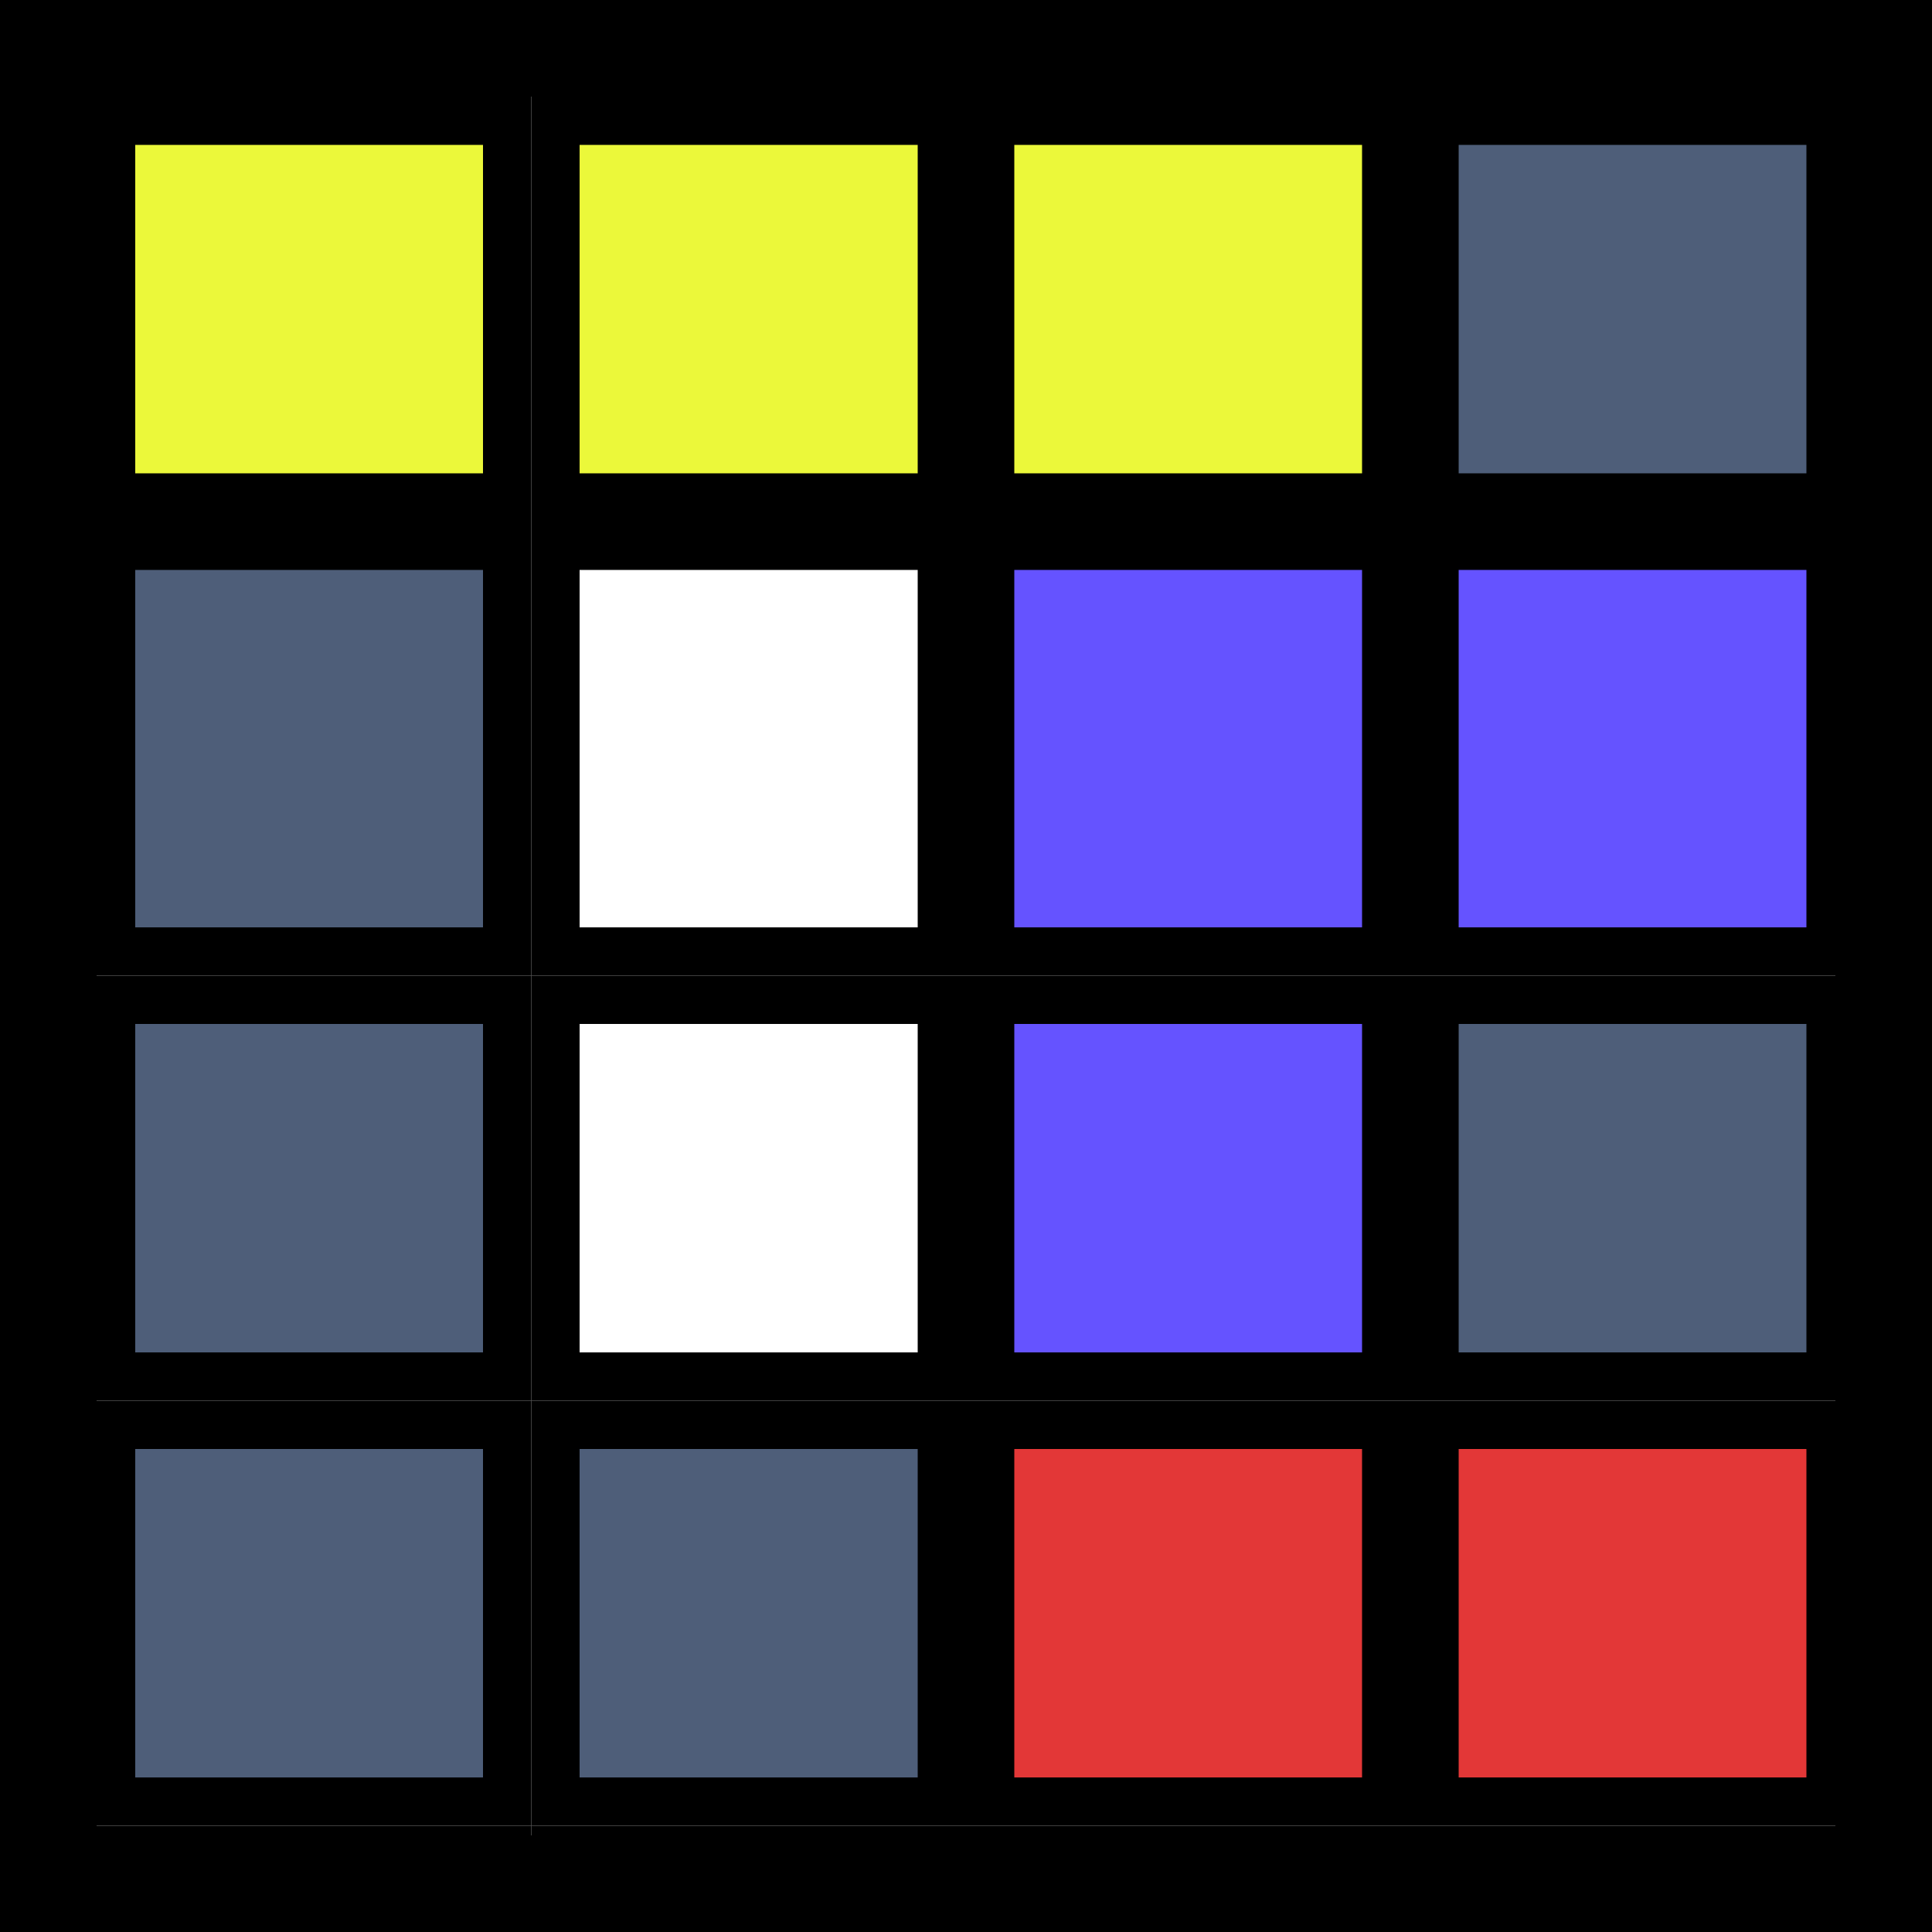
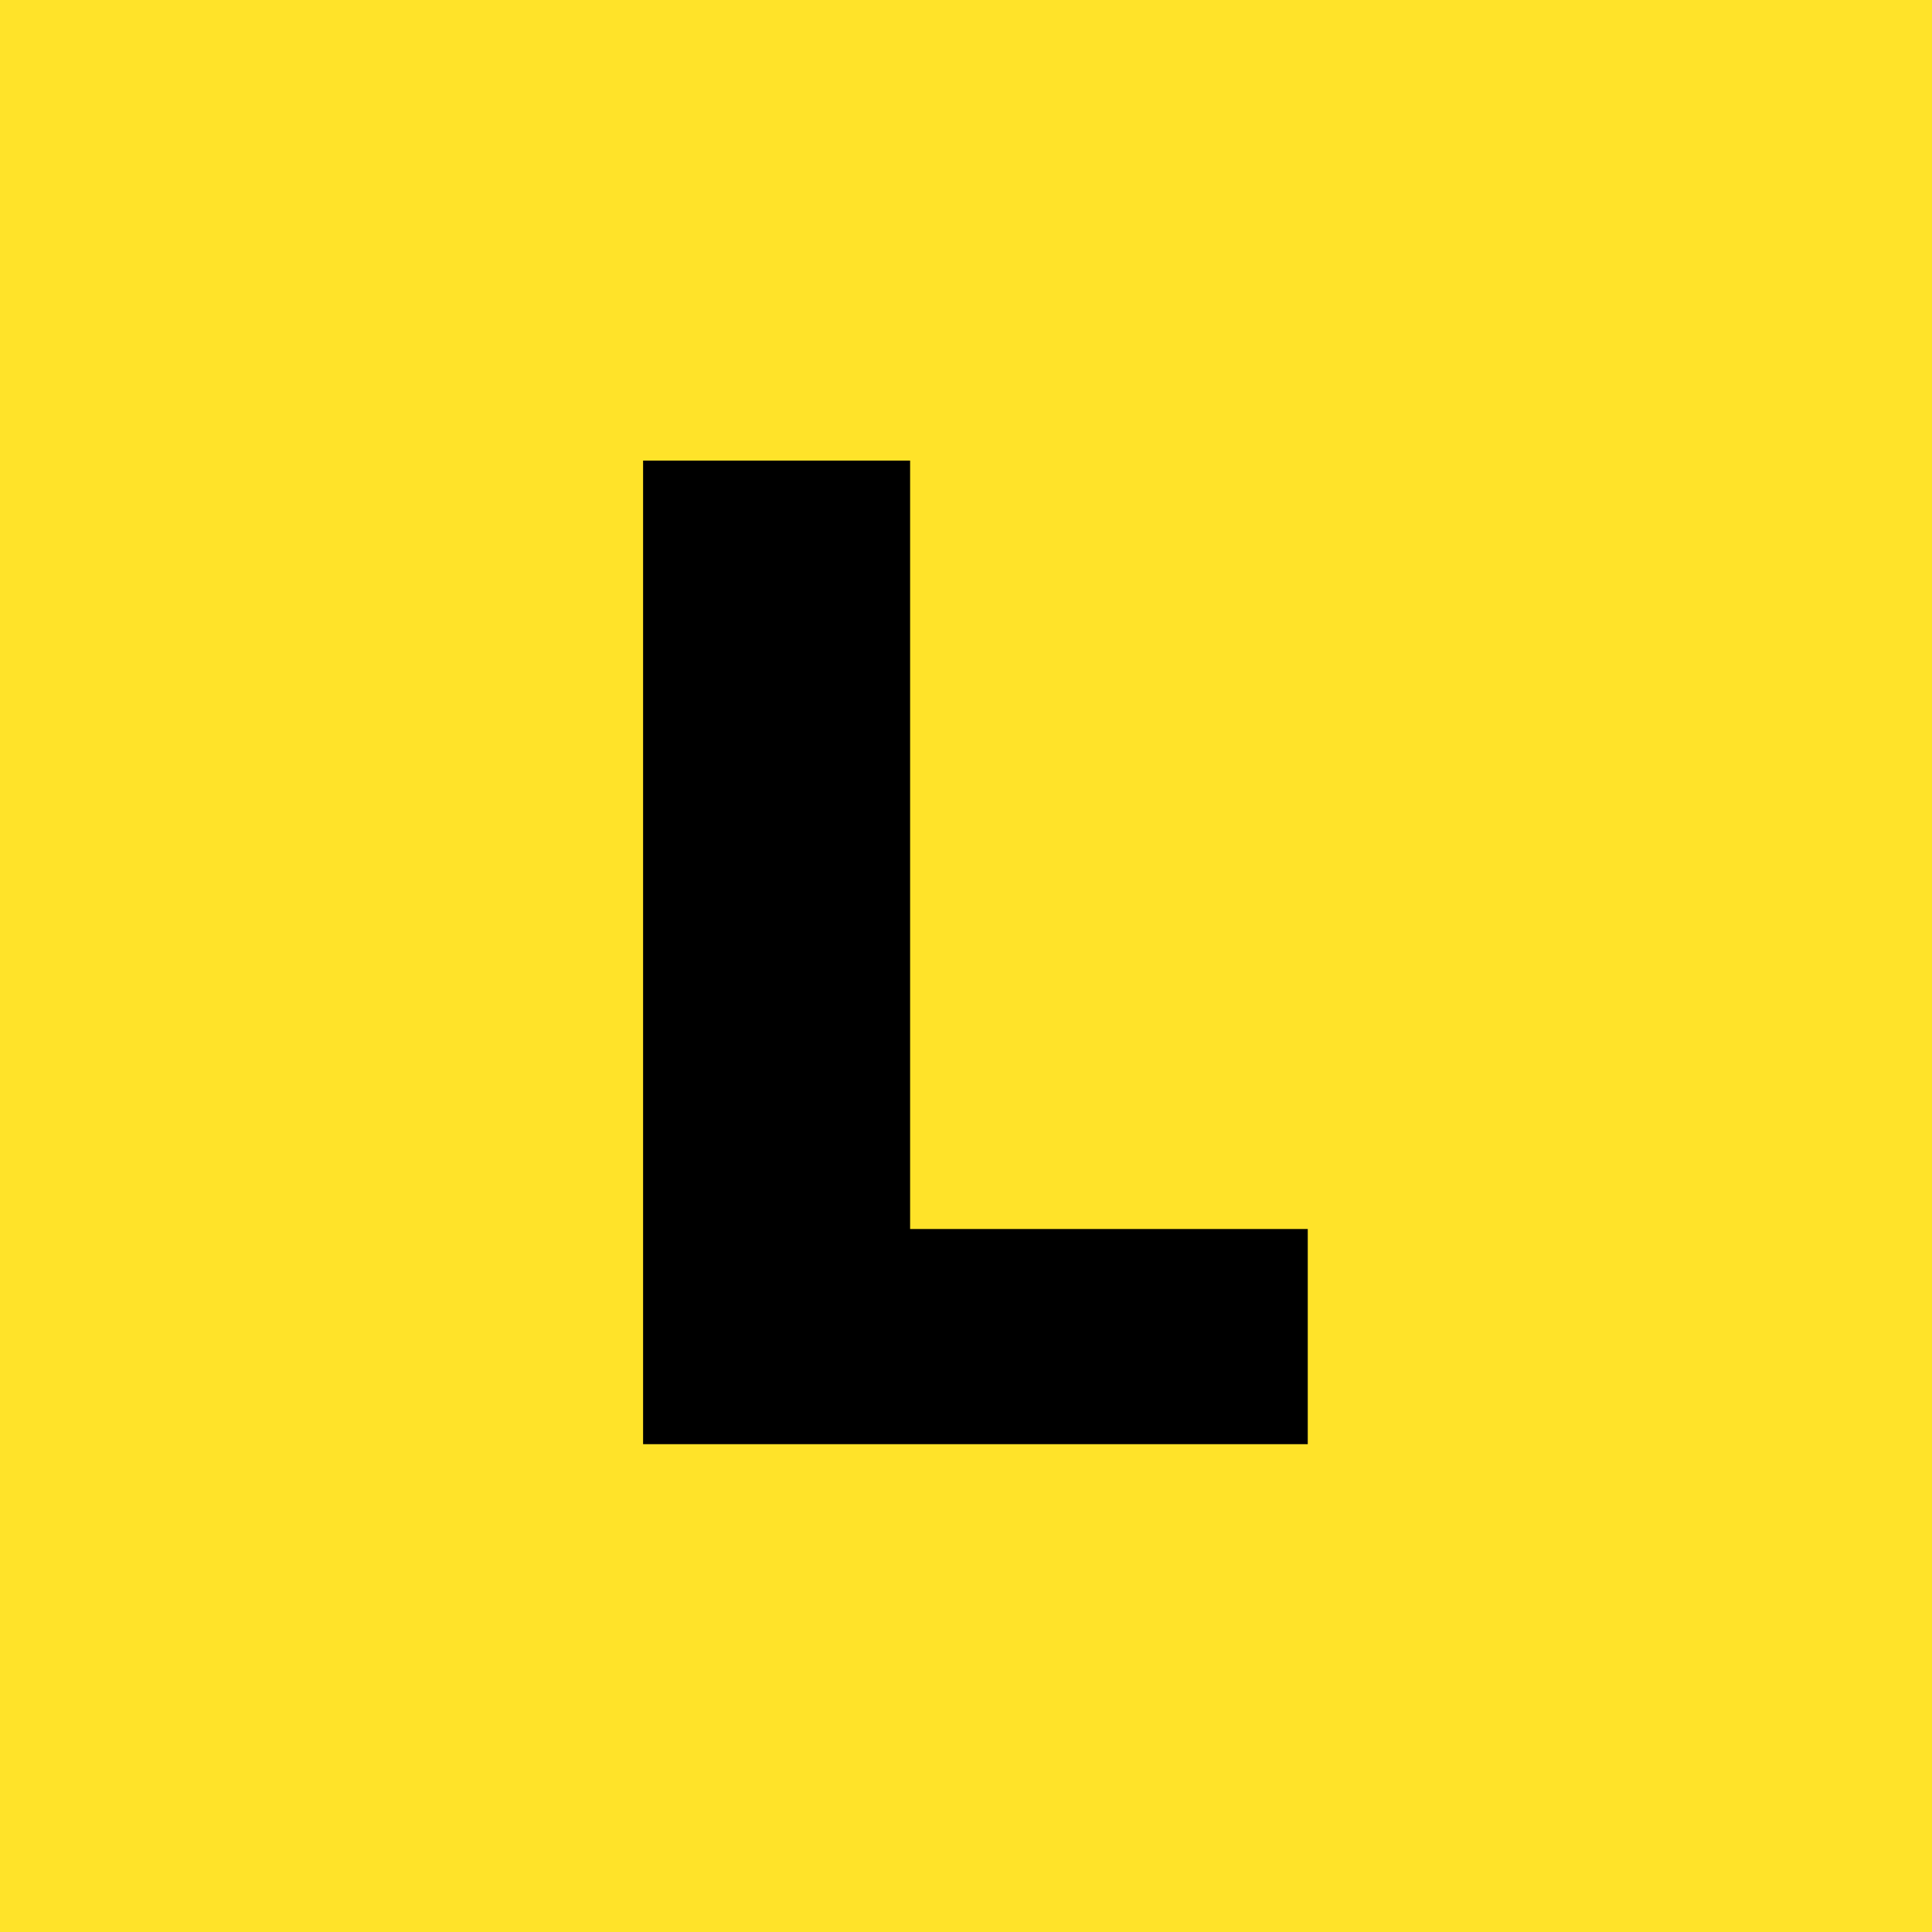
- <svg xmlns="http://www.w3.org/2000/svg" width="200" height="200" viewBox="0 0 200 200" fill="none">
-   <g clip-path="url(#clip0_47_29)">
-     <rect width="200" height="200" fill="white" />
-     <rect x="57.5" y="56.5" width="40" height="42" fill="white" stroke="black" stroke-width="5" />
-     <rect x="102.5" y="56.5" width="41" height="42" fill="#6553FF" stroke="black" stroke-width="5" />
-     <rect x="148.5" y="56.5" width="41" height="42" fill="#6553FF" stroke="black" stroke-width="5" />
-     <rect x="57.5" y="103.5" width="40" height="39" fill="white" stroke="black" stroke-width="5" />
-     <rect x="102.5" y="103.5" width="41" height="39" fill="#6553FF" stroke="black" stroke-width="5" />
-     <rect x="148.5" y="103.5" width="41" height="39" fill="#4E5E79" stroke="black" stroke-width="5" />
-     <rect x="-33.5" y="56.5" width="40" height="42" fill="white" stroke="black" stroke-width="5" />
-     <rect x="11.5" y="56.5" width="41" height="42" fill="#4E5E79" stroke="black" stroke-width="5" />
-     <rect x="57.5" y="12.5" width="40" height="39" fill="#EBF83A" stroke="black" stroke-width="5" />
-     <rect x="102.5" y="12.5" width="41" height="39" fill="#EBF83A" stroke="black" stroke-width="5" />
-     <rect x="148.5" y="12.5" width="41" height="39" fill="#4E5E79" stroke="black" stroke-width="5" />
-     <rect x="-33.5" y="12.5" width="40" height="39" fill="white" stroke="black" stroke-width="5" />
-     <rect x="11.5" y="12.5" width="41" height="39" fill="#EBF83A" stroke="black" stroke-width="5" />
-     <rect x="-33.5" y="103.5" width="40" height="39" fill="white" stroke="black" stroke-width="5" />
-     <rect x="11.5" y="103.5" width="41" height="39" fill="#4E5E79" stroke="black" stroke-width="5" />
-     <rect x="57.5" y="191.5" width="40" height="42" fill="white" stroke="black" stroke-width="5" />
-     <rect x="102.5" y="191.5" width="41" height="42" fill="white" stroke="black" stroke-width="5" />
-     <rect x="148.5" y="191.5" width="41" height="42" fill="#D9D9D9" stroke="black" stroke-width="5" />
-     <rect x="-33.5" y="191.5" width="40" height="42" fill="white" stroke="black" stroke-width="5" />
-     <rect x="11.5" y="191.5" width="41" height="42" fill="white" stroke="black" stroke-width="5" />
-     <rect x="57.5" y="147.5" width="40" height="39" fill="#4E5E79" stroke="black" stroke-width="5" />
-     <rect x="102.5" y="147.5" width="41" height="39" fill="#E33737" stroke="black" stroke-width="5" />
-     <rect x="148.5" y="147.5" width="41" height="39" fill="#E33737" stroke="black" stroke-width="5" />
-     <rect x="-33.5" y="147.5" width="40" height="39" fill="white" stroke="black" stroke-width="5" />
-     <rect x="11.5" y="147.5" width="41" height="39" fill="#4E5E79" stroke="black" stroke-width="5" />
-   </g>
-   <rect x="5" y="5" width="190" height="190" stroke="black" stroke-width="10" />
-   <defs>
-     <clipPath id="clip0_47_29">
-       <rect width="200" height="200" fill="white" />
-     </clipPath>
-   </defs>
+ <svg xmlns="http://www.w3.org/2000/svg" width="400" height="400" viewBox="0 0 400 400" fill="none">
+   <rect width="400" height="400" fill="#FFE329" />
+   <path d="M133.145 299V95.364H188.429V254.455H270.758V299H133.145Z" fill="black" />
</svg>
